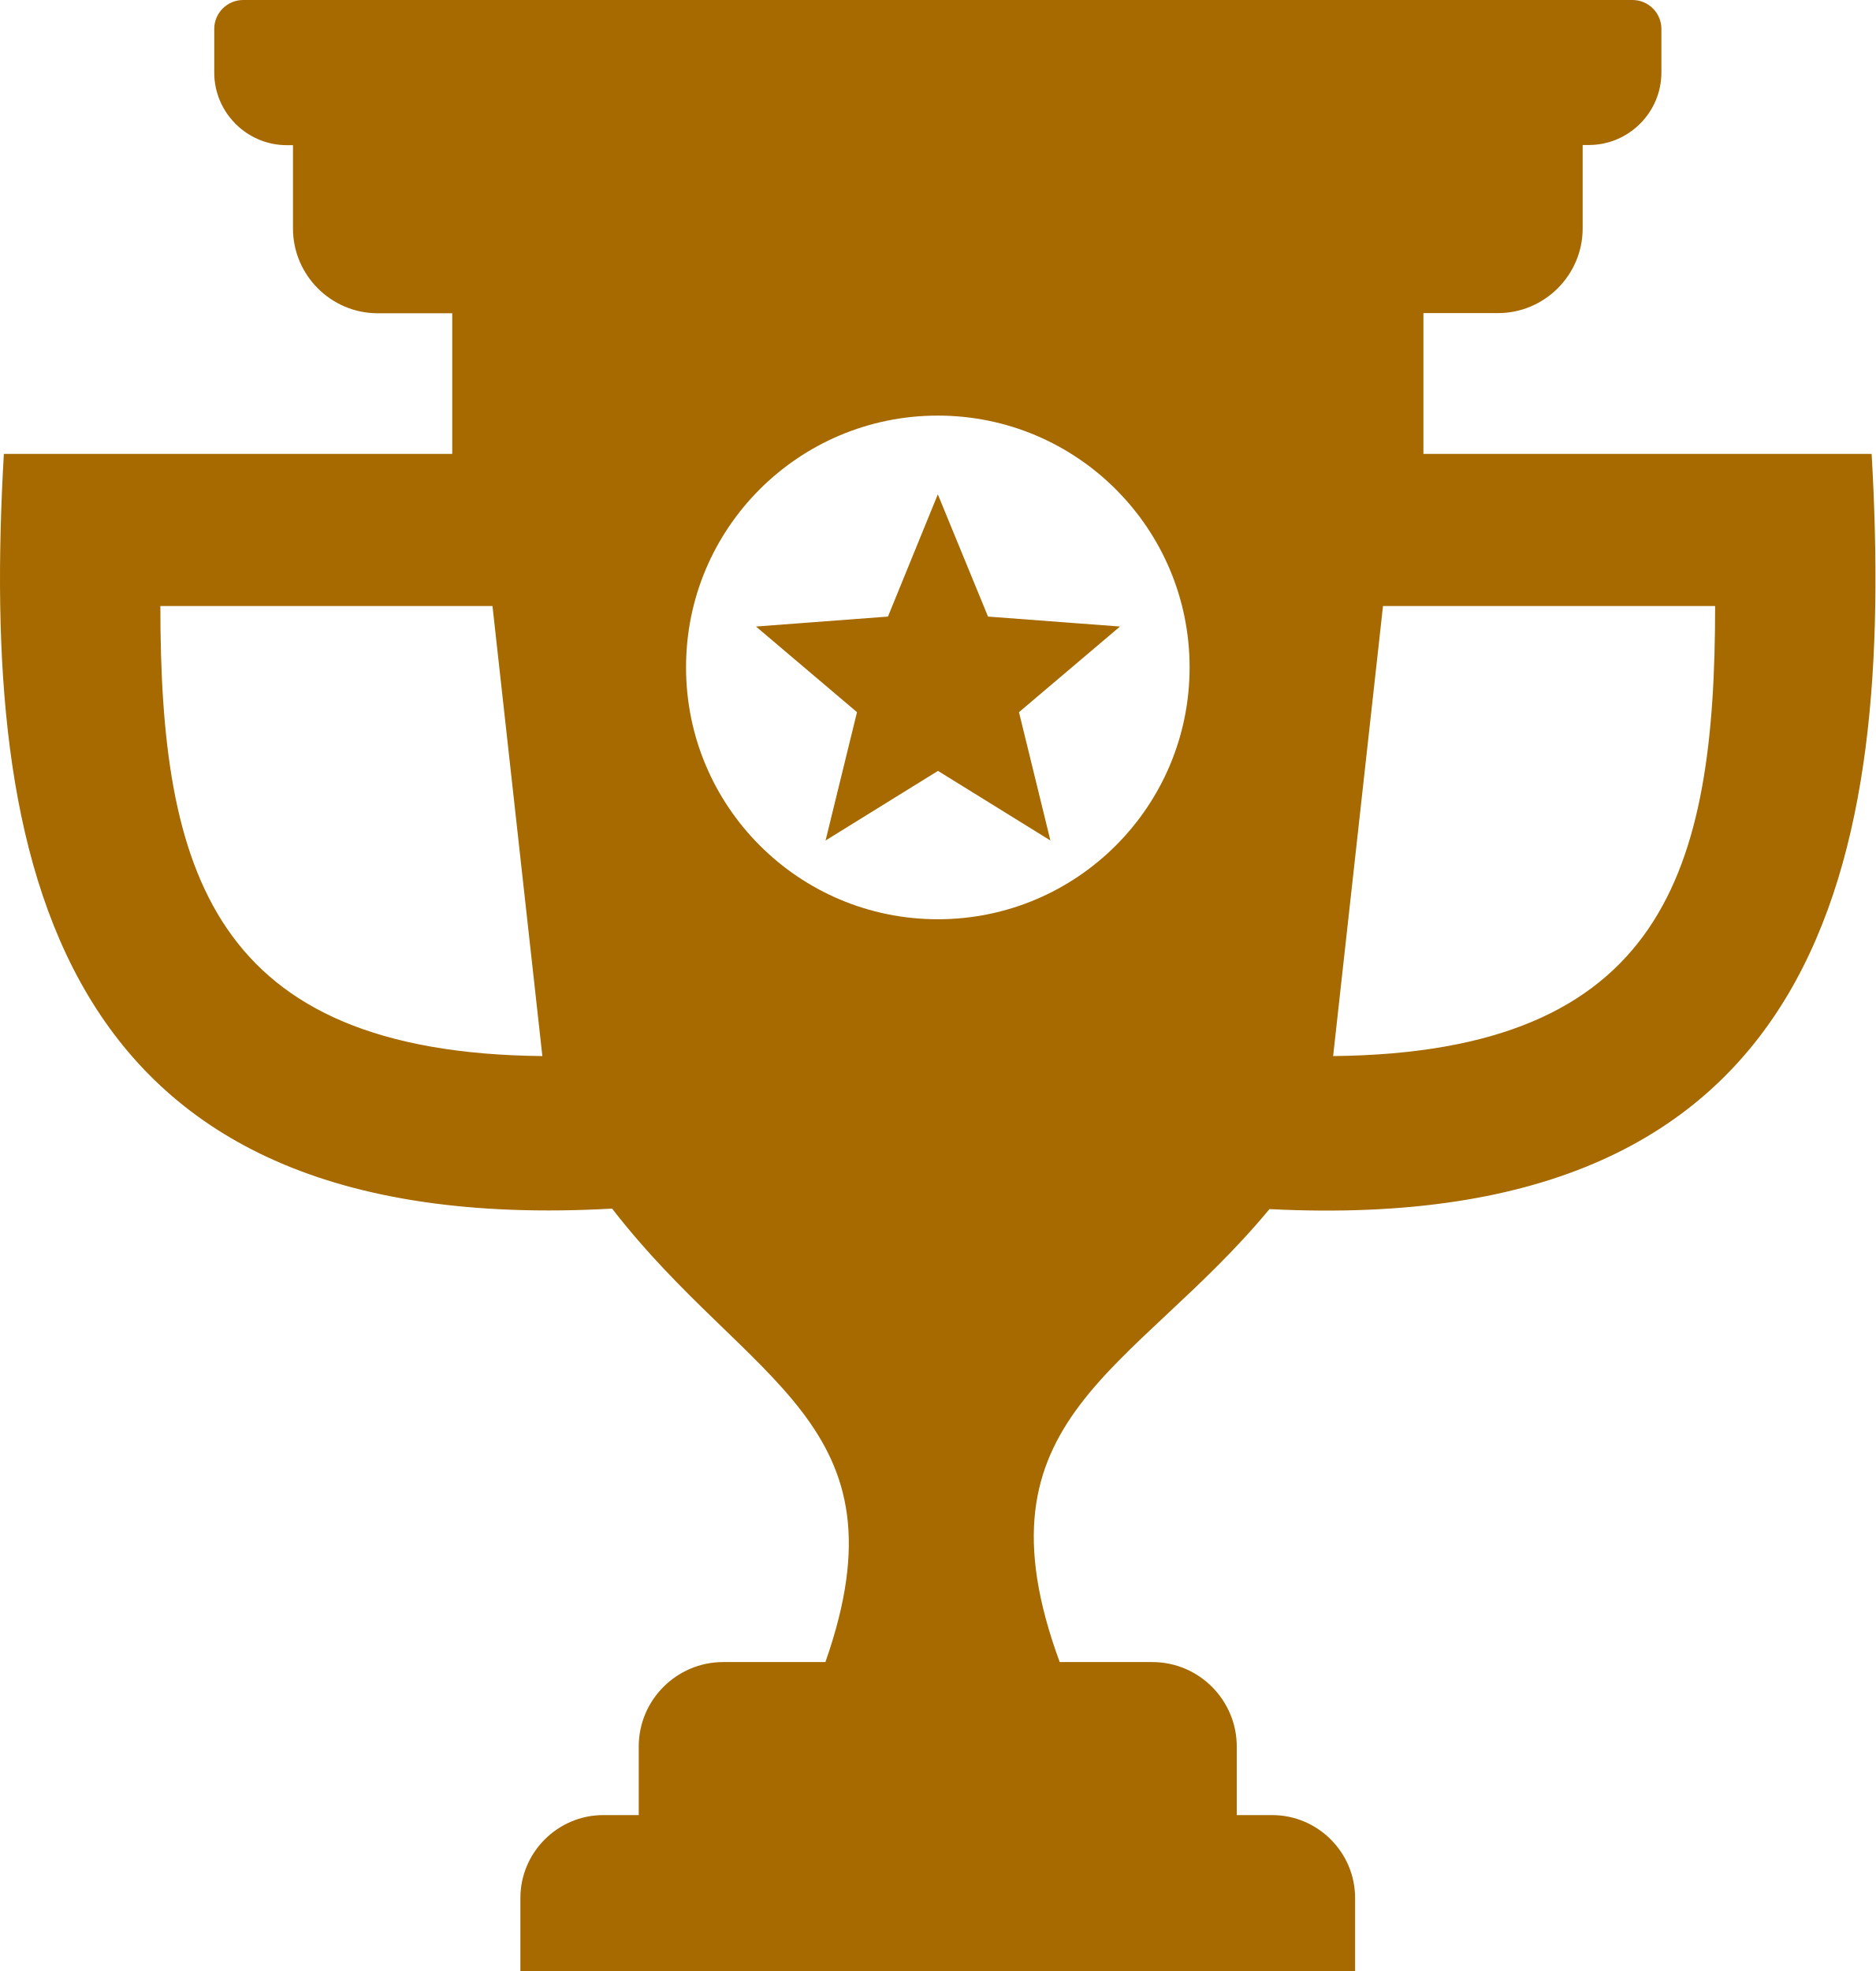
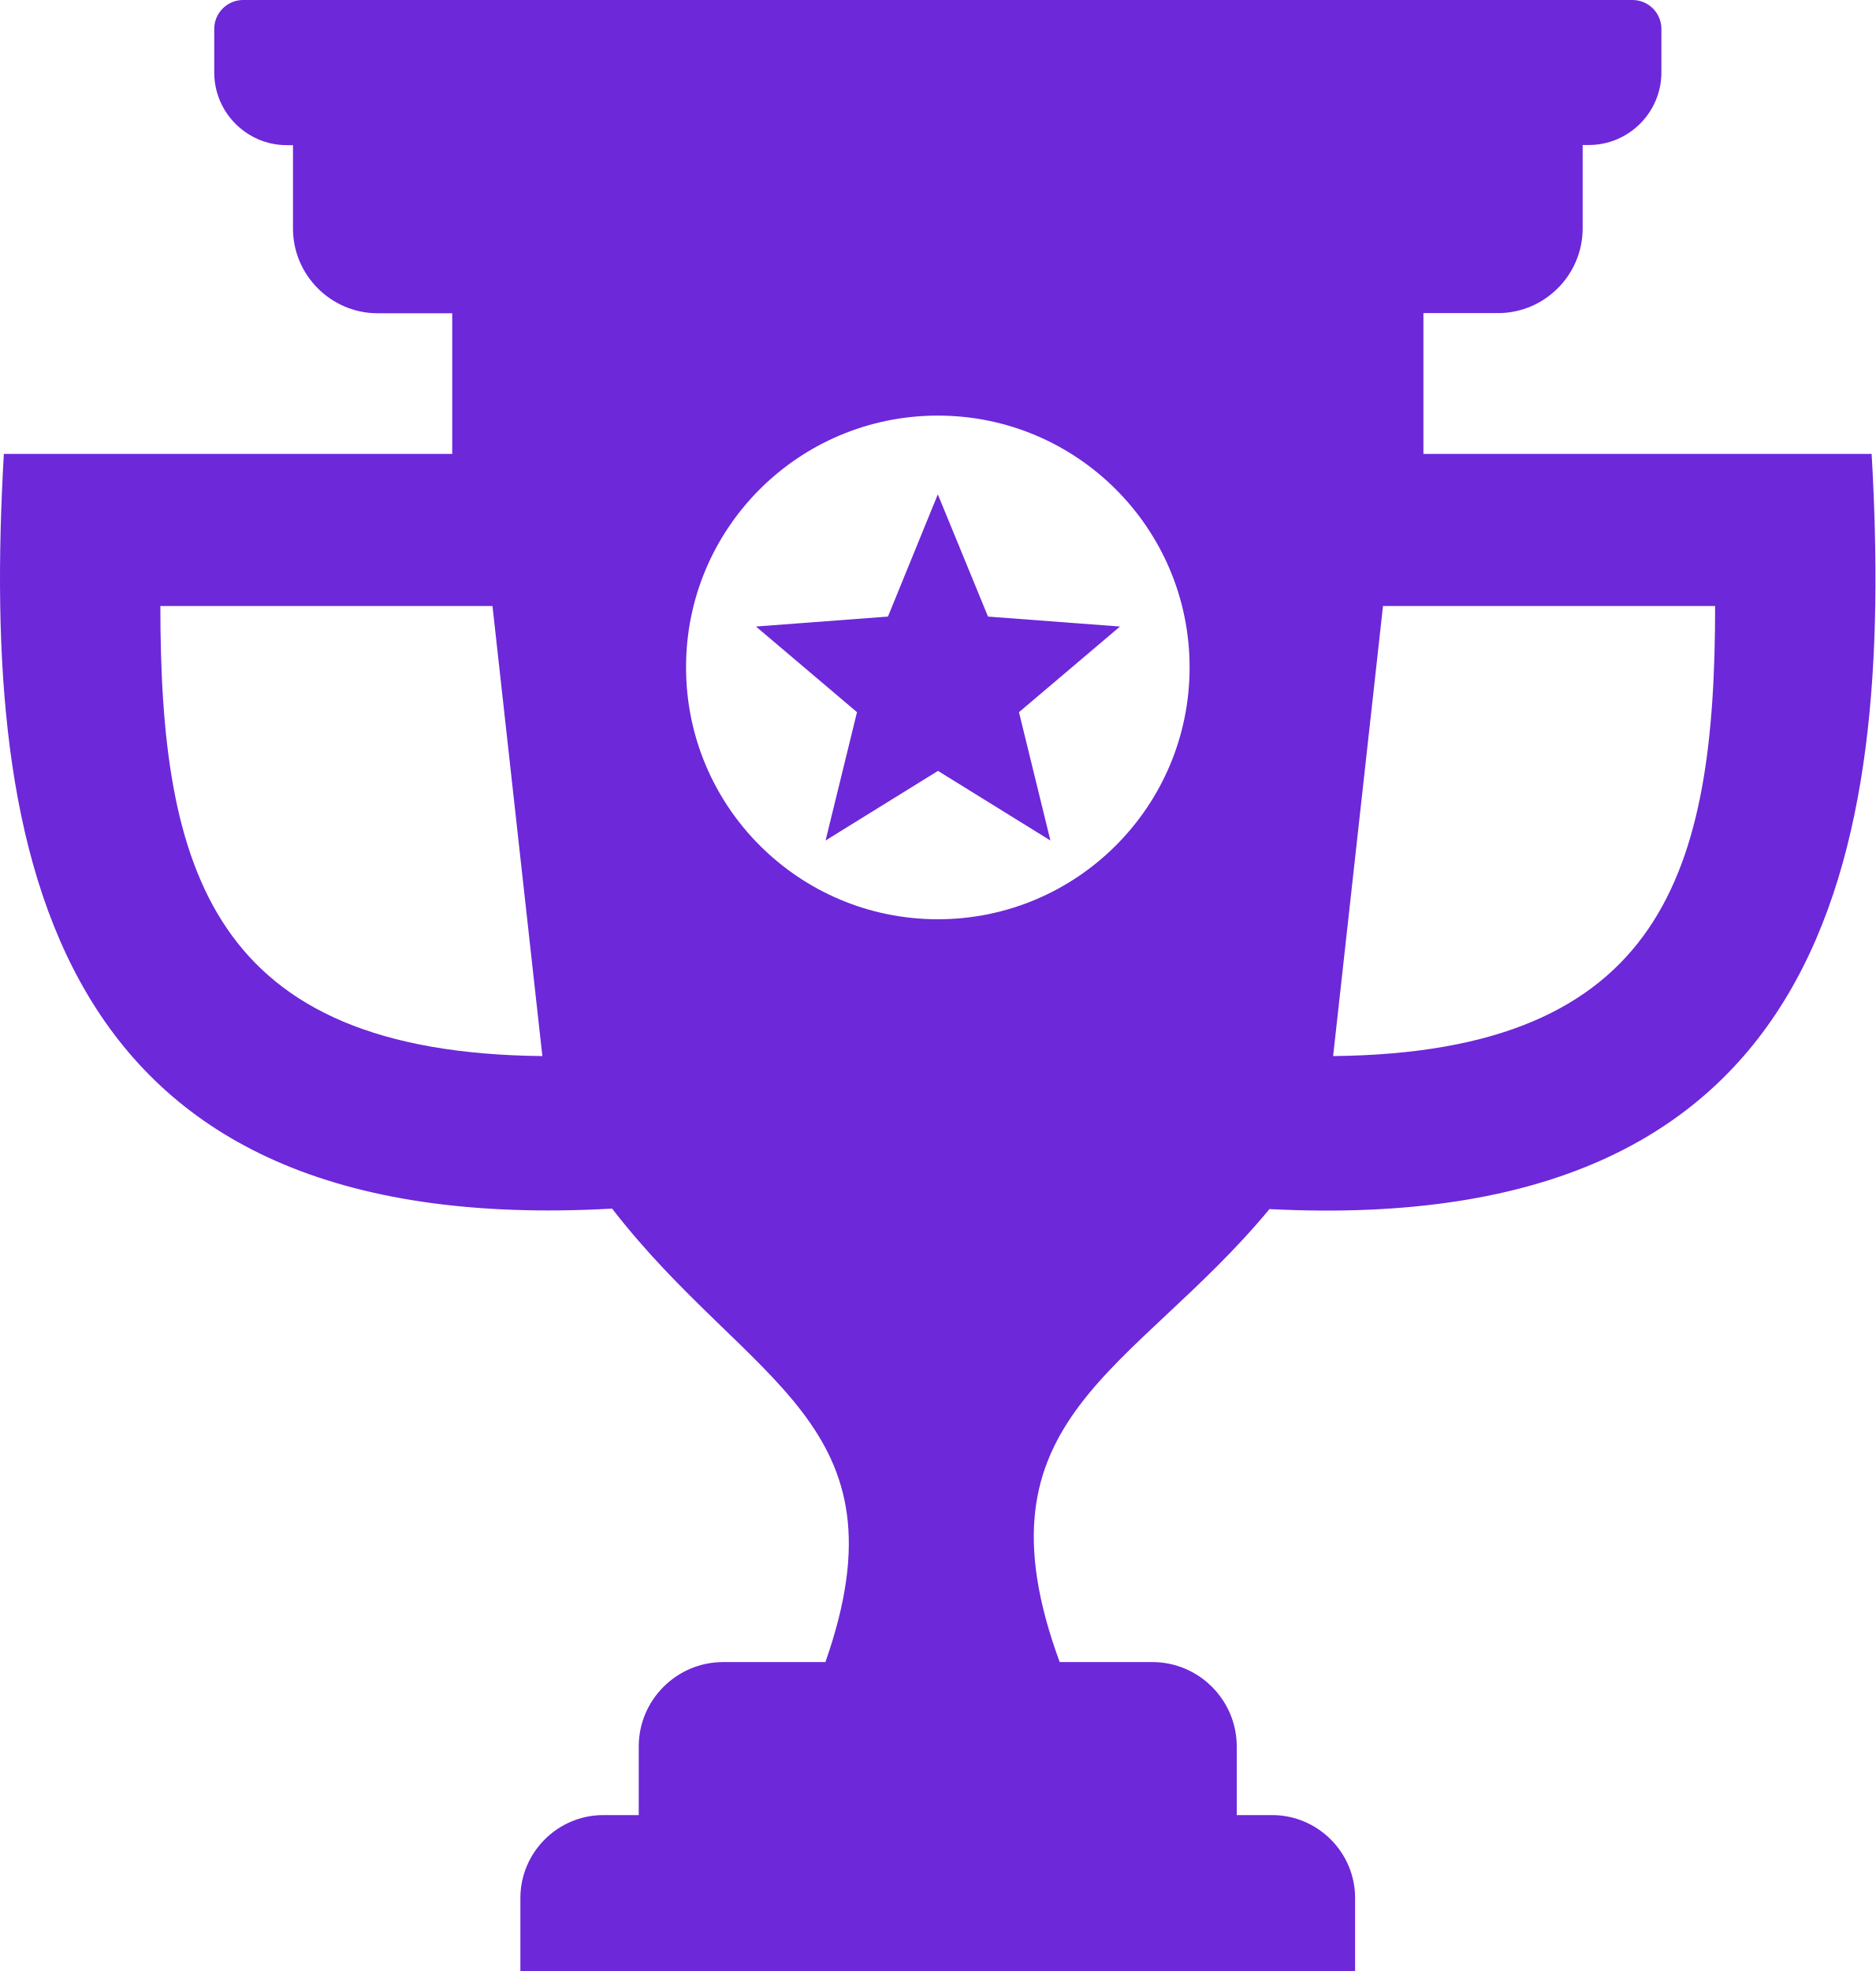
<svg xmlns="http://www.w3.org/2000/svg" version="1.1" id="Layer_1" x="0px" y="0px" viewBox="0 0 116.95 122.88" style="enable-background:new 0 0 116.95 122.88" xml:space="preserve">
-   <style type="text/css">.st0{fill:#A66A00;fill-rule:evenodd;clip-rule:evenodd;}</style>
+   <style type="text/css">.st0{fill:#6D28D9;fill-rule:evenodd;clip-rule:evenodd;}</style>
  <g>
    <path class="st0" d="M88.75,28.3h27.96c1.45,25.32-2.84,48.84-37.55,47.08c-8.49,10.24-18.71,12.95-13.08,28.24h5.78 c2.9,0,5.26,2.37,5.26,5.26v4.28h2.21c2.84,0,5.17,2.32,5.17,5.17v4.55H32.45v-4.55c0-2.84,2.32-5.17,5.17-5.17h2.21v-4.28 c0-2.9,2.37-5.26,5.26-5.26h6.38c5.27-15.01-4.78-17.25-13.3-28.27C3.11,77.31-1.22,53.72,0.24,28.3H28.2v-8.77h-4.65 c-2.91,0-5.28-2.38-5.28-5.28v-5.2h-0.39c-2.49,0-4.52-2.04-4.52-4.52V1.8c0-0.99,0.81-1.8,1.8-1.8h86.64c0.99,0,1.8,0.81,1.8,1.8 v2.72c0,2.49-2.04,4.52-4.52,4.52h-0.39v5.2c0,2.91-2.38,5.28-5.28,5.28h-4.65V28.3L88.75,28.3z M58.48,30.82l3.13,7.62l8.23,0.62 l-6.3,5.34l1.96,8l-7.01-4.34l-7.01,4.34l1.96-8l-6.3-5.34l8.23-0.62L58.48,30.82L58.48,30.82z M86.24,37.78l-3.11,28.06 c20.66-0.21,23.82-11.59,23.82-28.06H86.24L86.24,37.78z M30.71,37.78l3.11,28.06C13.17,65.63,10,54.25,10,37.78H30.71L30.71,37.78 z M58.48,25.91c8.67,0,15.7,7.03,15.7,15.7c0,8.67-7.03,15.7-15.7,15.7c-8.67,0-15.7-7.03-15.7-15.7 C42.77,32.94,49.8,25.91,58.48,25.91L58.48,25.91z" />
  </g>
</svg>
